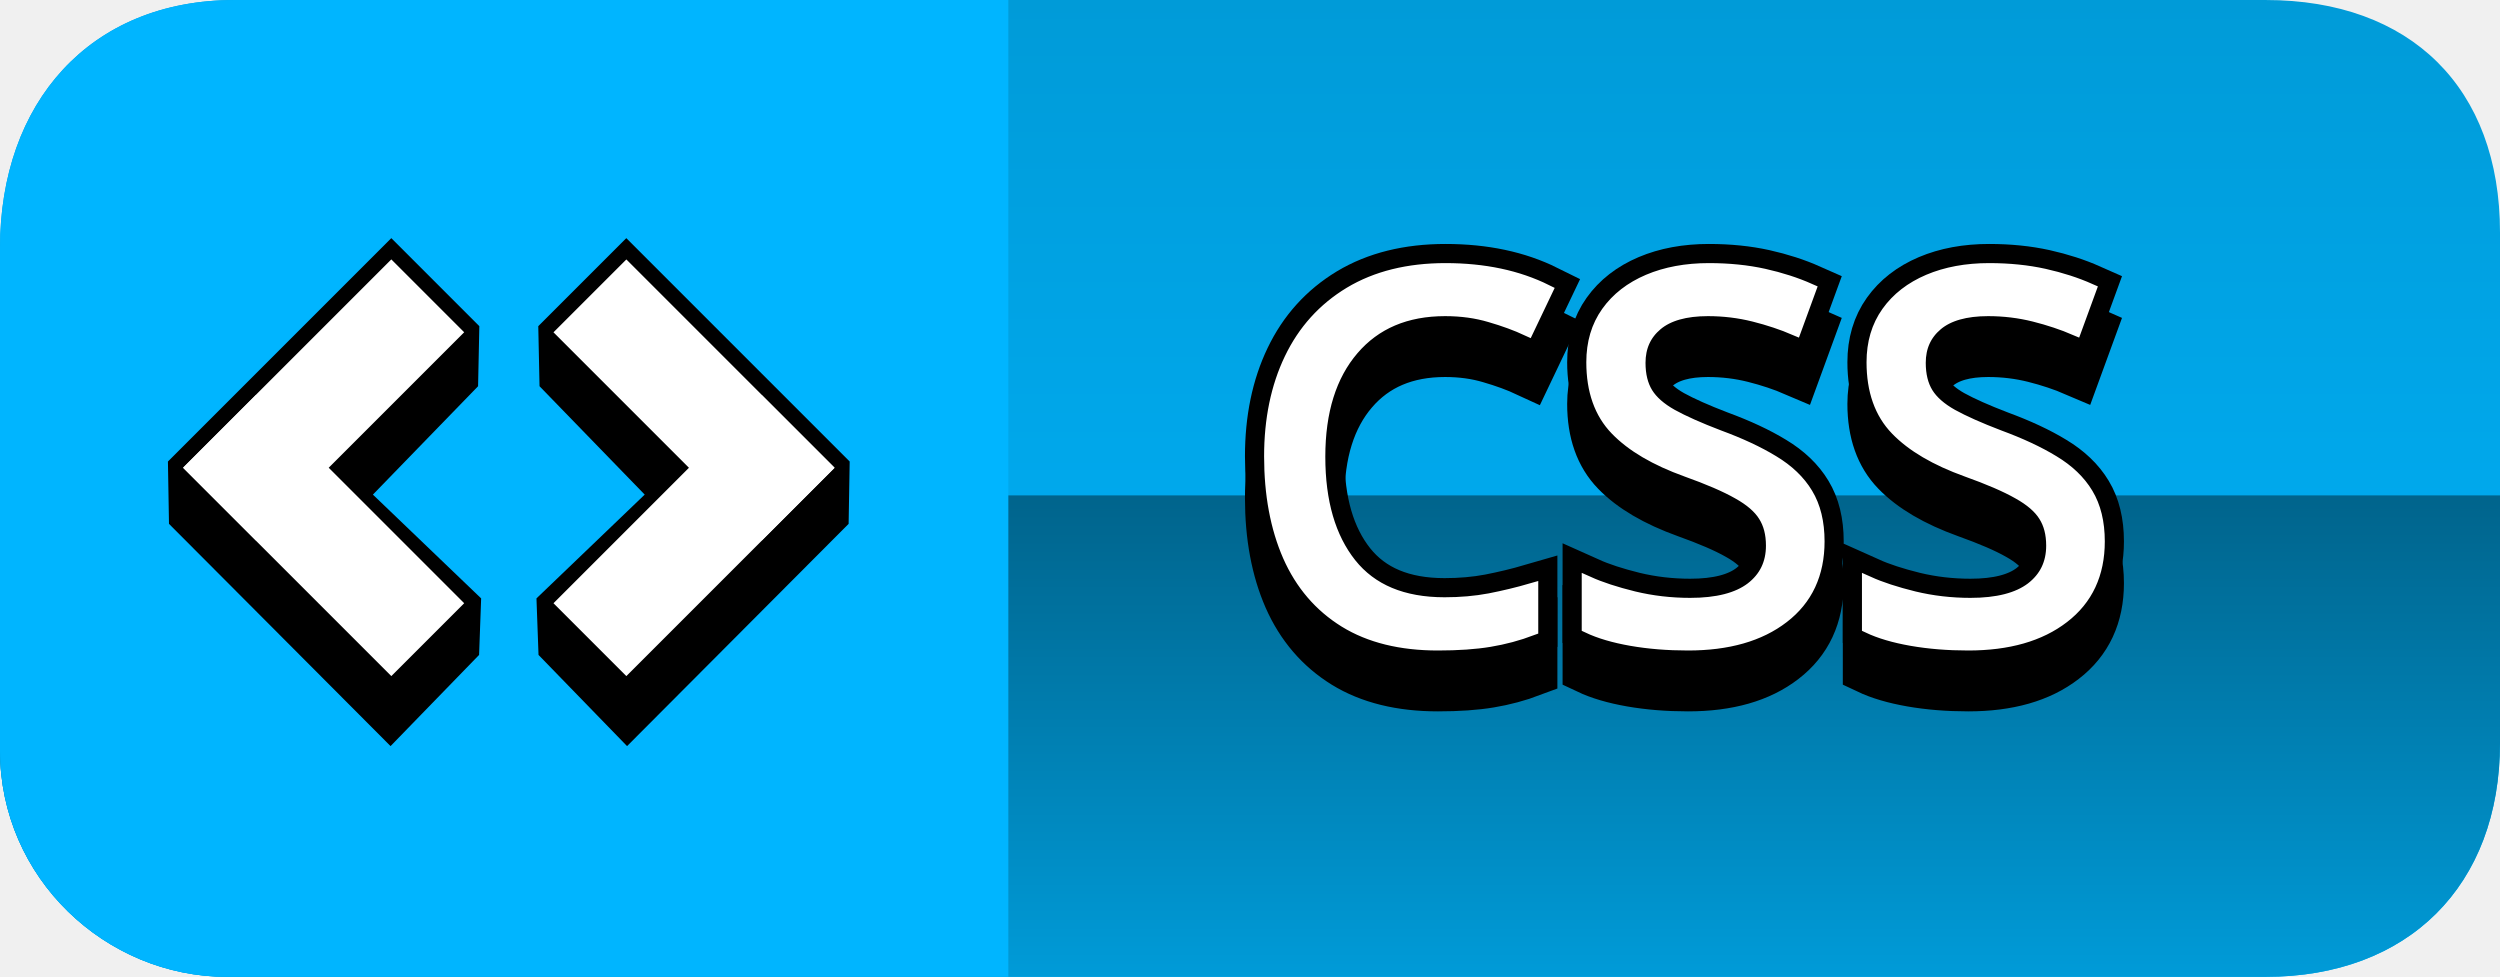
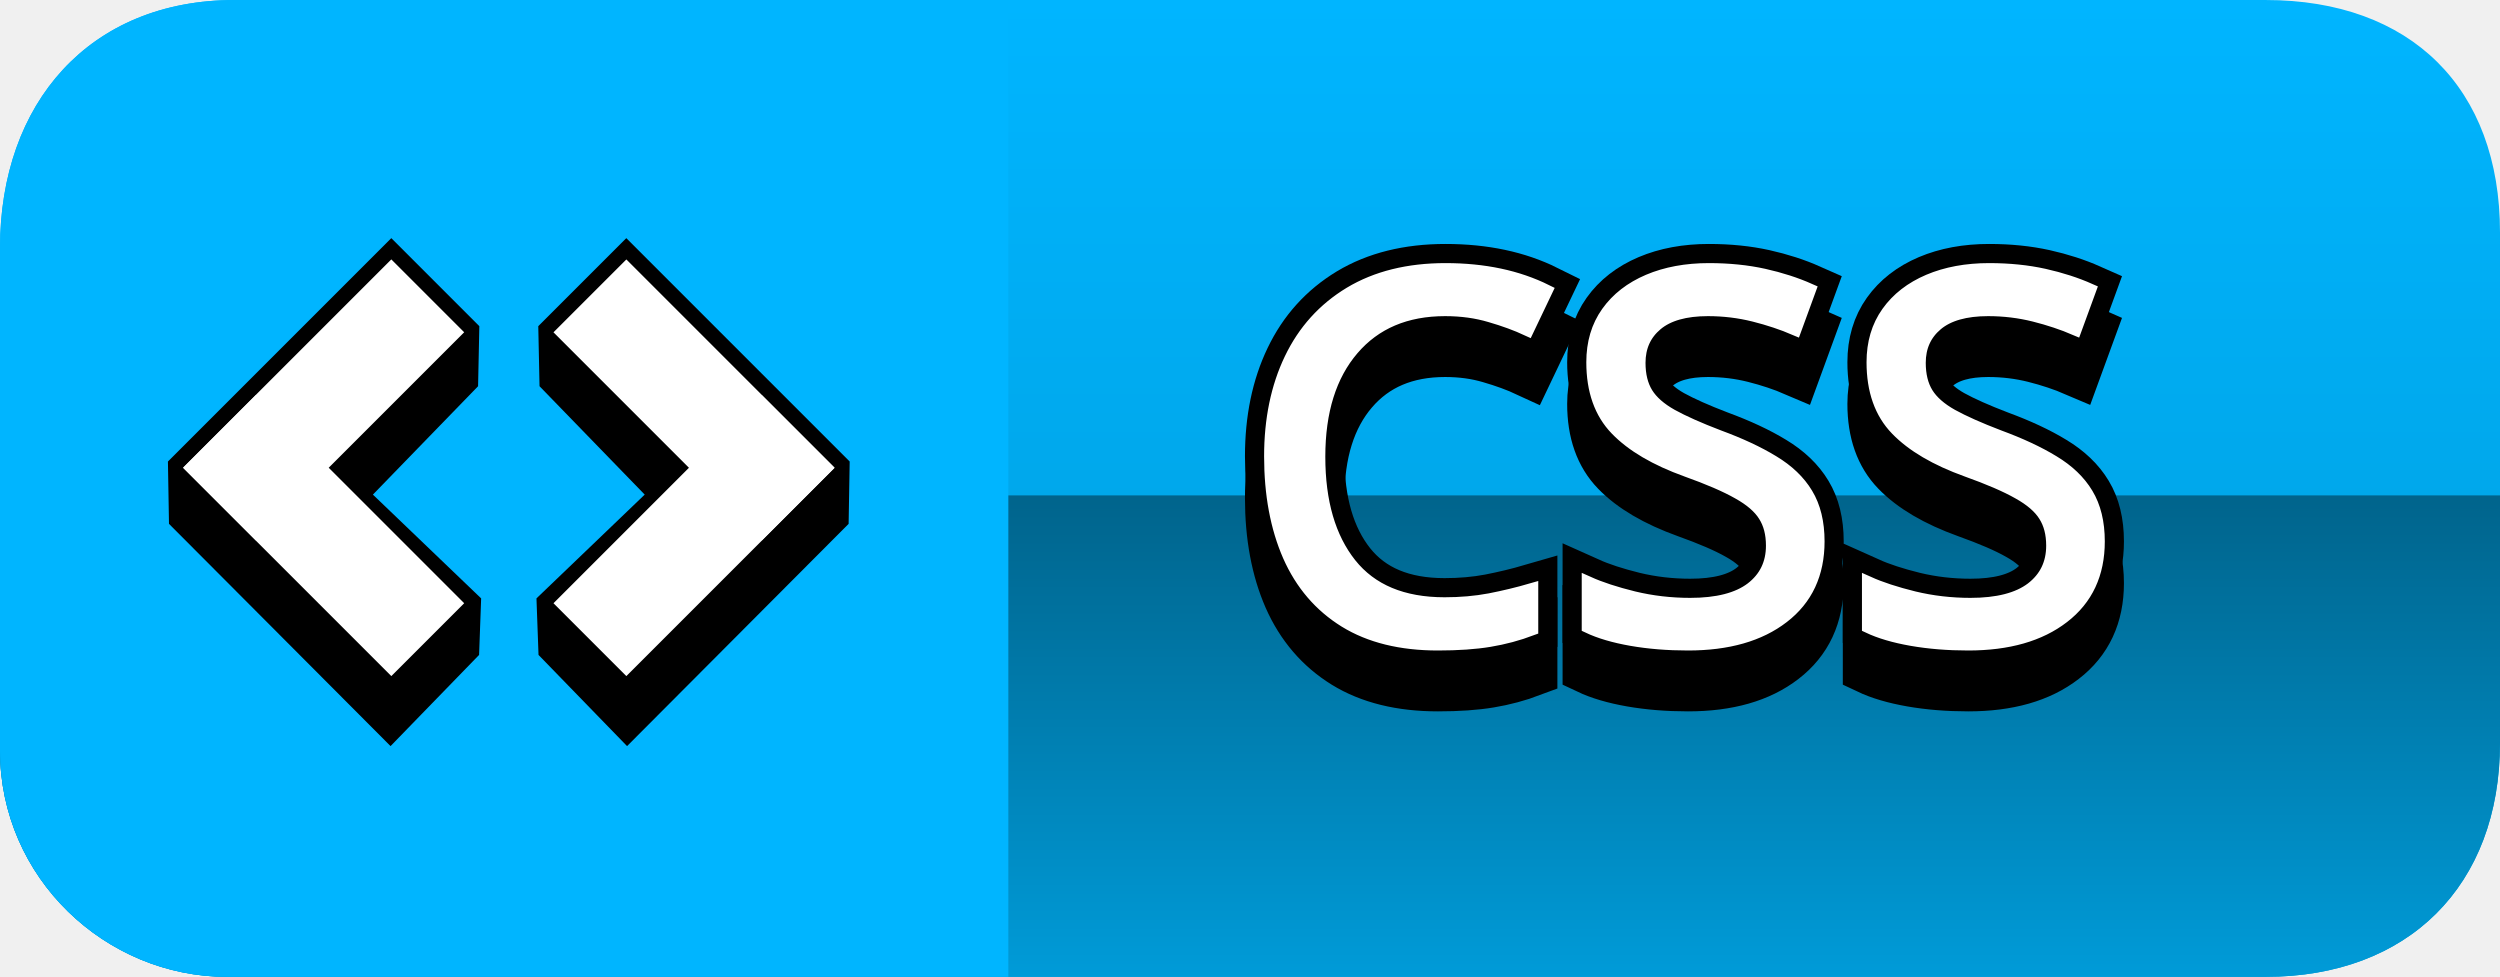
<svg xmlns="http://www.w3.org/2000/svg" version="1.1" width="49.916" height="19.504" viewBox="0,0,49.916,19.504">
  <defs>
-     <linearGradient x1="254.812" y1="170.248" x2="254.812" y2="189.752" gradientUnits="userSpaceOnUse" id="color-1">
-       <stop offset="0" stop-color="#009bd8" />
-       <stop offset="1" stop-color="#00b5ff" />
+     <linearGradient x1="240" y1="170.248" x2="240" y2="189.752" gradientUnits="userSpaceOnUse" id="color-1">
+       <stop offset="0" stop-color="#00b5ff" />
+       <stop offset="1" stop-color="#009bd8" />
    </linearGradient>
    <linearGradient x1="254.812" y1="180.139" x2="254.812" y2="189.752" gradientUnits="userSpaceOnUse" id="color-2">
      <stop offset="0" stop-color="#00648c" />
      <stop offset="1" stop-color="#009bd8" />
    </linearGradient>
  </defs>
  <g transform="translate(-215.042,-170.2478)">
    <g data-paper-data="{&quot;isPaintingLayer&quot;:true}" fill-rule="nonzero" stroke-linecap="butt" stroke-linejoin="miter" stroke-miterlimit="10" stroke-dasharray="" stroke-dashoffset="0" style="mix-blend-mode: normal">
      <path d="M215.042,185.234c0,-3.459 0,-7.977 0,-10.036c0,-2.897 1.79,-4.95 4.687,-4.95c8.355,0 25.483,0 40.55,0c2.893,0 4.679,1.749 4.679,4.642c0,3.54 0,8.144 0,10.19c0,2.851 -1.829,4.672 -4.679,4.672c-15.106,0 -32.447,0 -40.704,0c-2.425,0 -4.533,-1.973 -4.533,-4.518z" fill="url(#color-1)" stroke="#000000" stroke-width="0" />
      <path d="M215.042,185.234c0,-0.782 0,-5.095 0,-5.095h49.916c0,0 0,3.843 0,4.941c0,2.851 -1.829,4.672 -4.679,4.672c-15.106,0 -32.447,0 -40.704,0c-2.425,0 -4.533,-1.973 -4.533,-4.518z" fill="url(#color-2)" stroke="#000000" stroke-width="0" />
      <path d="M215.042,185.234c0,-3.459 0,-7.977 0,-10.036c0,-2.897 1.79,-4.95 4.687,-4.95c2.445,0 15.446,0 15.446,0v19.504c0,0 -13.165,0 -15.6,0c-2.425,0 -4.533,-1.973 -4.533,-4.518z" fill="#00b5ff" stroke="#000000" stroke-width="0" />
      <g>
        <g>
          <g data-paper-data="{&quot;index&quot;:null}" fill="#000000" stroke="#000000" stroke-width="0.6">
            <path d="M231.705,179.585l-0.017,0.996l-4.123,4.136l-1.475,-1.519l-0.032,-0.879l2.282,-2.188l-2.228,-2.296l-0.02,-0.953l1.455,-1.455z" />
          </g>
          <g data-paper-data="{&quot;index&quot;:null}" fill="#ffffff" stroke="none">
            <path d="M231.705,179.585l-1.455,1.455l-4.157,-4.157l1.455,-1.455z" stroke-width="NaN" />
            <path d="M230.25,178.135l1.455,1.455l-4.157,4.157l-1.455,-1.455z" stroke-width="NaN" />
          </g>
        </g>
        <g data-paper-data="{&quot;index&quot;:null}">
          <g data-paper-data="{&quot;index&quot;:null}" fill="#000000" stroke="#000000" stroke-width="0.6">
            <path d="M222.855,175.427l1.455,1.455l-0.02,0.953l-2.228,2.296l2.282,2.188l-0.032,0.879l-1.475,1.519l-4.123,-4.136l-0.017,-0.996z" />
          </g>
          <g data-paper-data="{&quot;index&quot;:null}" fill="#ffffff" stroke="none">
            <path d="M222.855,175.427l1.455,1.455l-4.157,4.157l-1.455,-1.455z" stroke-width="NaN" />
            <path d="M224.31,182.292l-1.455,1.455l-4.157,-4.157l1.455,-1.455z" stroke-width="NaN" />
          </g>
        </g>
      </g>
      <g fill="#ffffff" font-family="&quot;ヒラギノ角ゴ Pro W3&quot;, &quot;Hiragino Kaku Gothic Pro&quot;, Osaka, &quot;メイリオ&quot;, Meiryo, &quot;ＭＳ Ｐゴシック&quot;, &quot;MS PGothic&quot;" font-weight="normal" font-size="40" text-anchor="start">
        <text transform="translate(239.788,183.8383) scale(0.25478,0.25478)" font-size="40" xml:space="preserve" fill="#ffffff" fill-rule="nonzero" stroke="#000000" stroke-width="4" stroke-linecap="butt" stroke-linejoin="miter" stroke-miterlimit="10" stroke-dasharray="" stroke-dashoffset="0" font-family="&quot;ヒラギノ角ゴ Pro W3&quot;, &quot;Hiragino Kaku Gothic Pro&quot;, Osaka, &quot;メイリオ&quot;, Meiryo, &quot;ＭＳ Ｐゴシック&quot;, &quot;MS PGothic&quot;" font-weight="normal" text-anchor="start" style="mix-blend-mode: normal">
          <tspan x="0" dy="0">CSS</tspan>
        </text>
        <text transform="translate(239.788,183.0051) scale(0.25478,0.25478)" font-size="40" xml:space="preserve" fill="#ffffff" fill-rule="nonzero" stroke="#000000" stroke-width="4" stroke-linecap="butt" stroke-linejoin="miter" stroke-miterlimit="10" stroke-dasharray="" stroke-dashoffset="0" font-family="&quot;ヒラギノ角ゴ Pro W3&quot;, &quot;Hiragino Kaku Gothic Pro&quot;, Osaka, &quot;メイリオ&quot;, Meiryo, &quot;ＭＳ Ｐゴシック&quot;, &quot;MS PGothic&quot;" font-weight="normal" text-anchor="start" style="mix-blend-mode: normal">
          <tspan x="0" dy="0">CSS</tspan>
        </text>
        <text transform="translate(239.788,183.0051) scale(0.25478,0.25478)" font-size="40" xml:space="preserve" fill="#ffffff" fill-rule="nonzero" stroke="#ffffff" stroke-width="1" stroke-linecap="butt" stroke-linejoin="miter" stroke-miterlimit="10" stroke-dasharray="" stroke-dashoffset="0" font-family="&quot;ヒラギノ角ゴ Pro W3&quot;, &quot;Hiragino Kaku Gothic Pro&quot;, Osaka, &quot;メイリオ&quot;, Meiryo, &quot;ＭＳ Ｐゴシック&quot;, &quot;MS PGothic&quot;" font-weight="normal" text-anchor="start" style="mix-blend-mode: normal">
          <tspan x="0" dy="0">CSS</tspan>
        </text>
      </g>
    </g>
  </g>
</svg>
